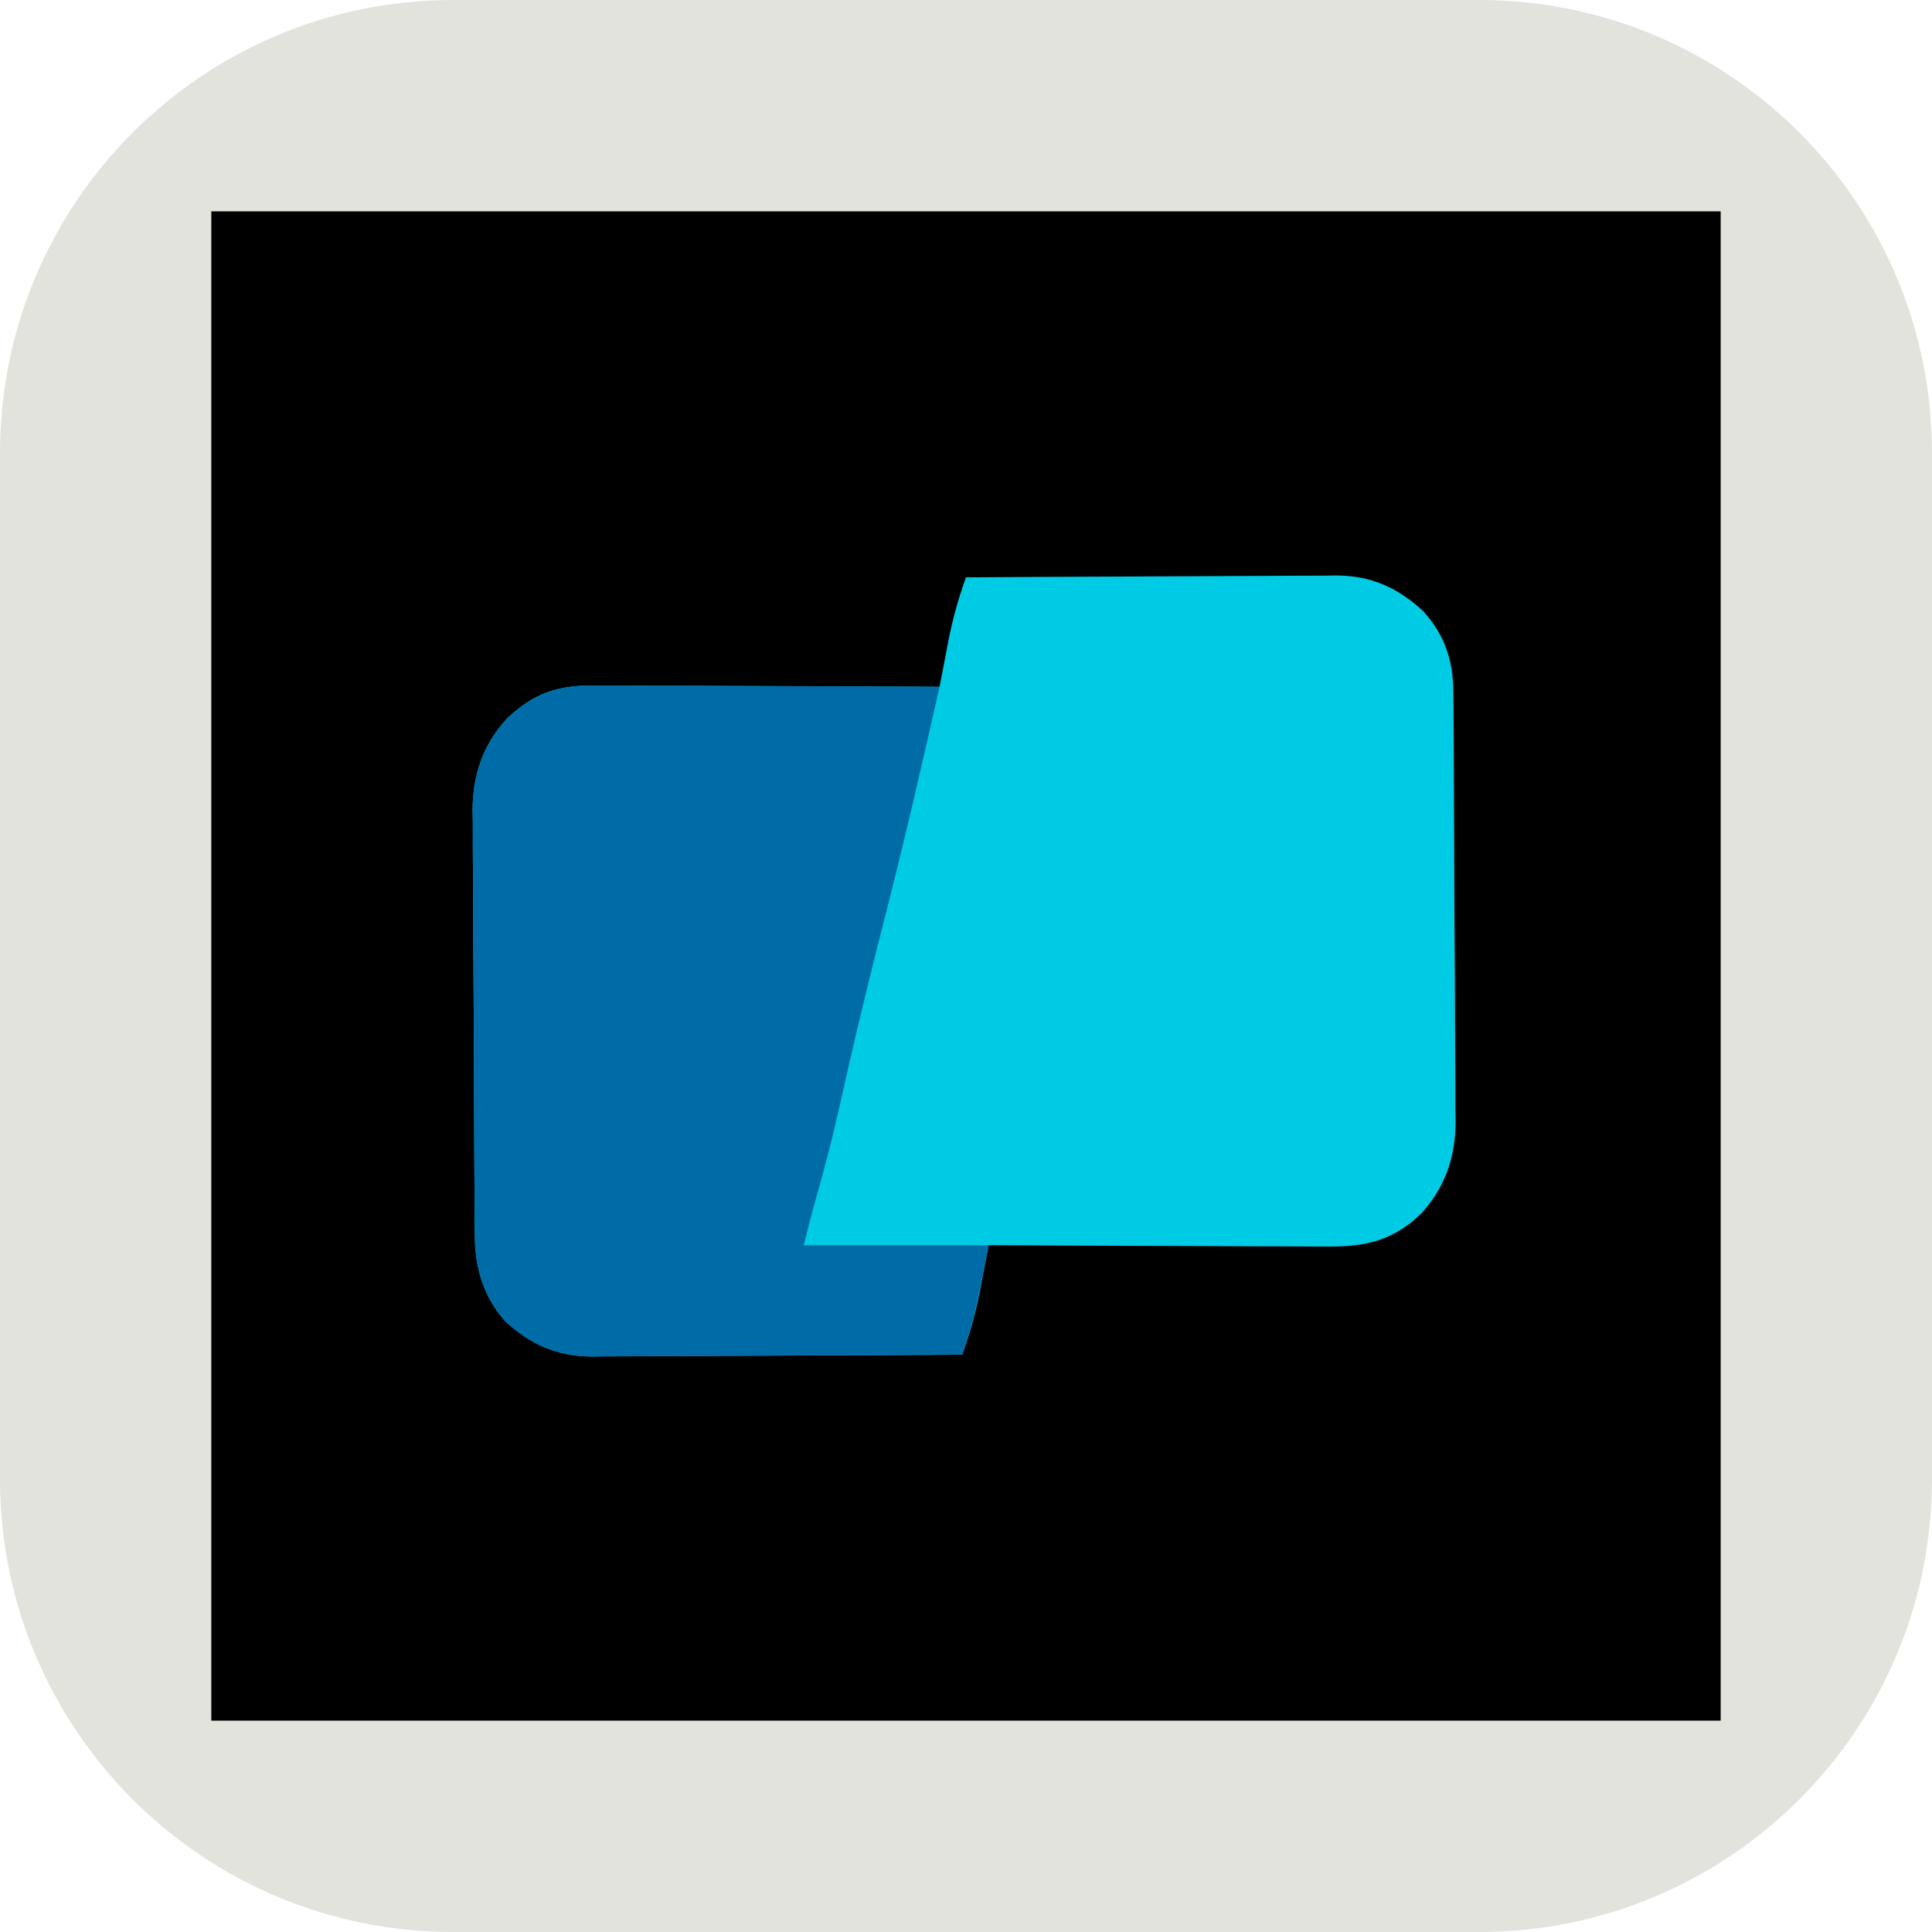
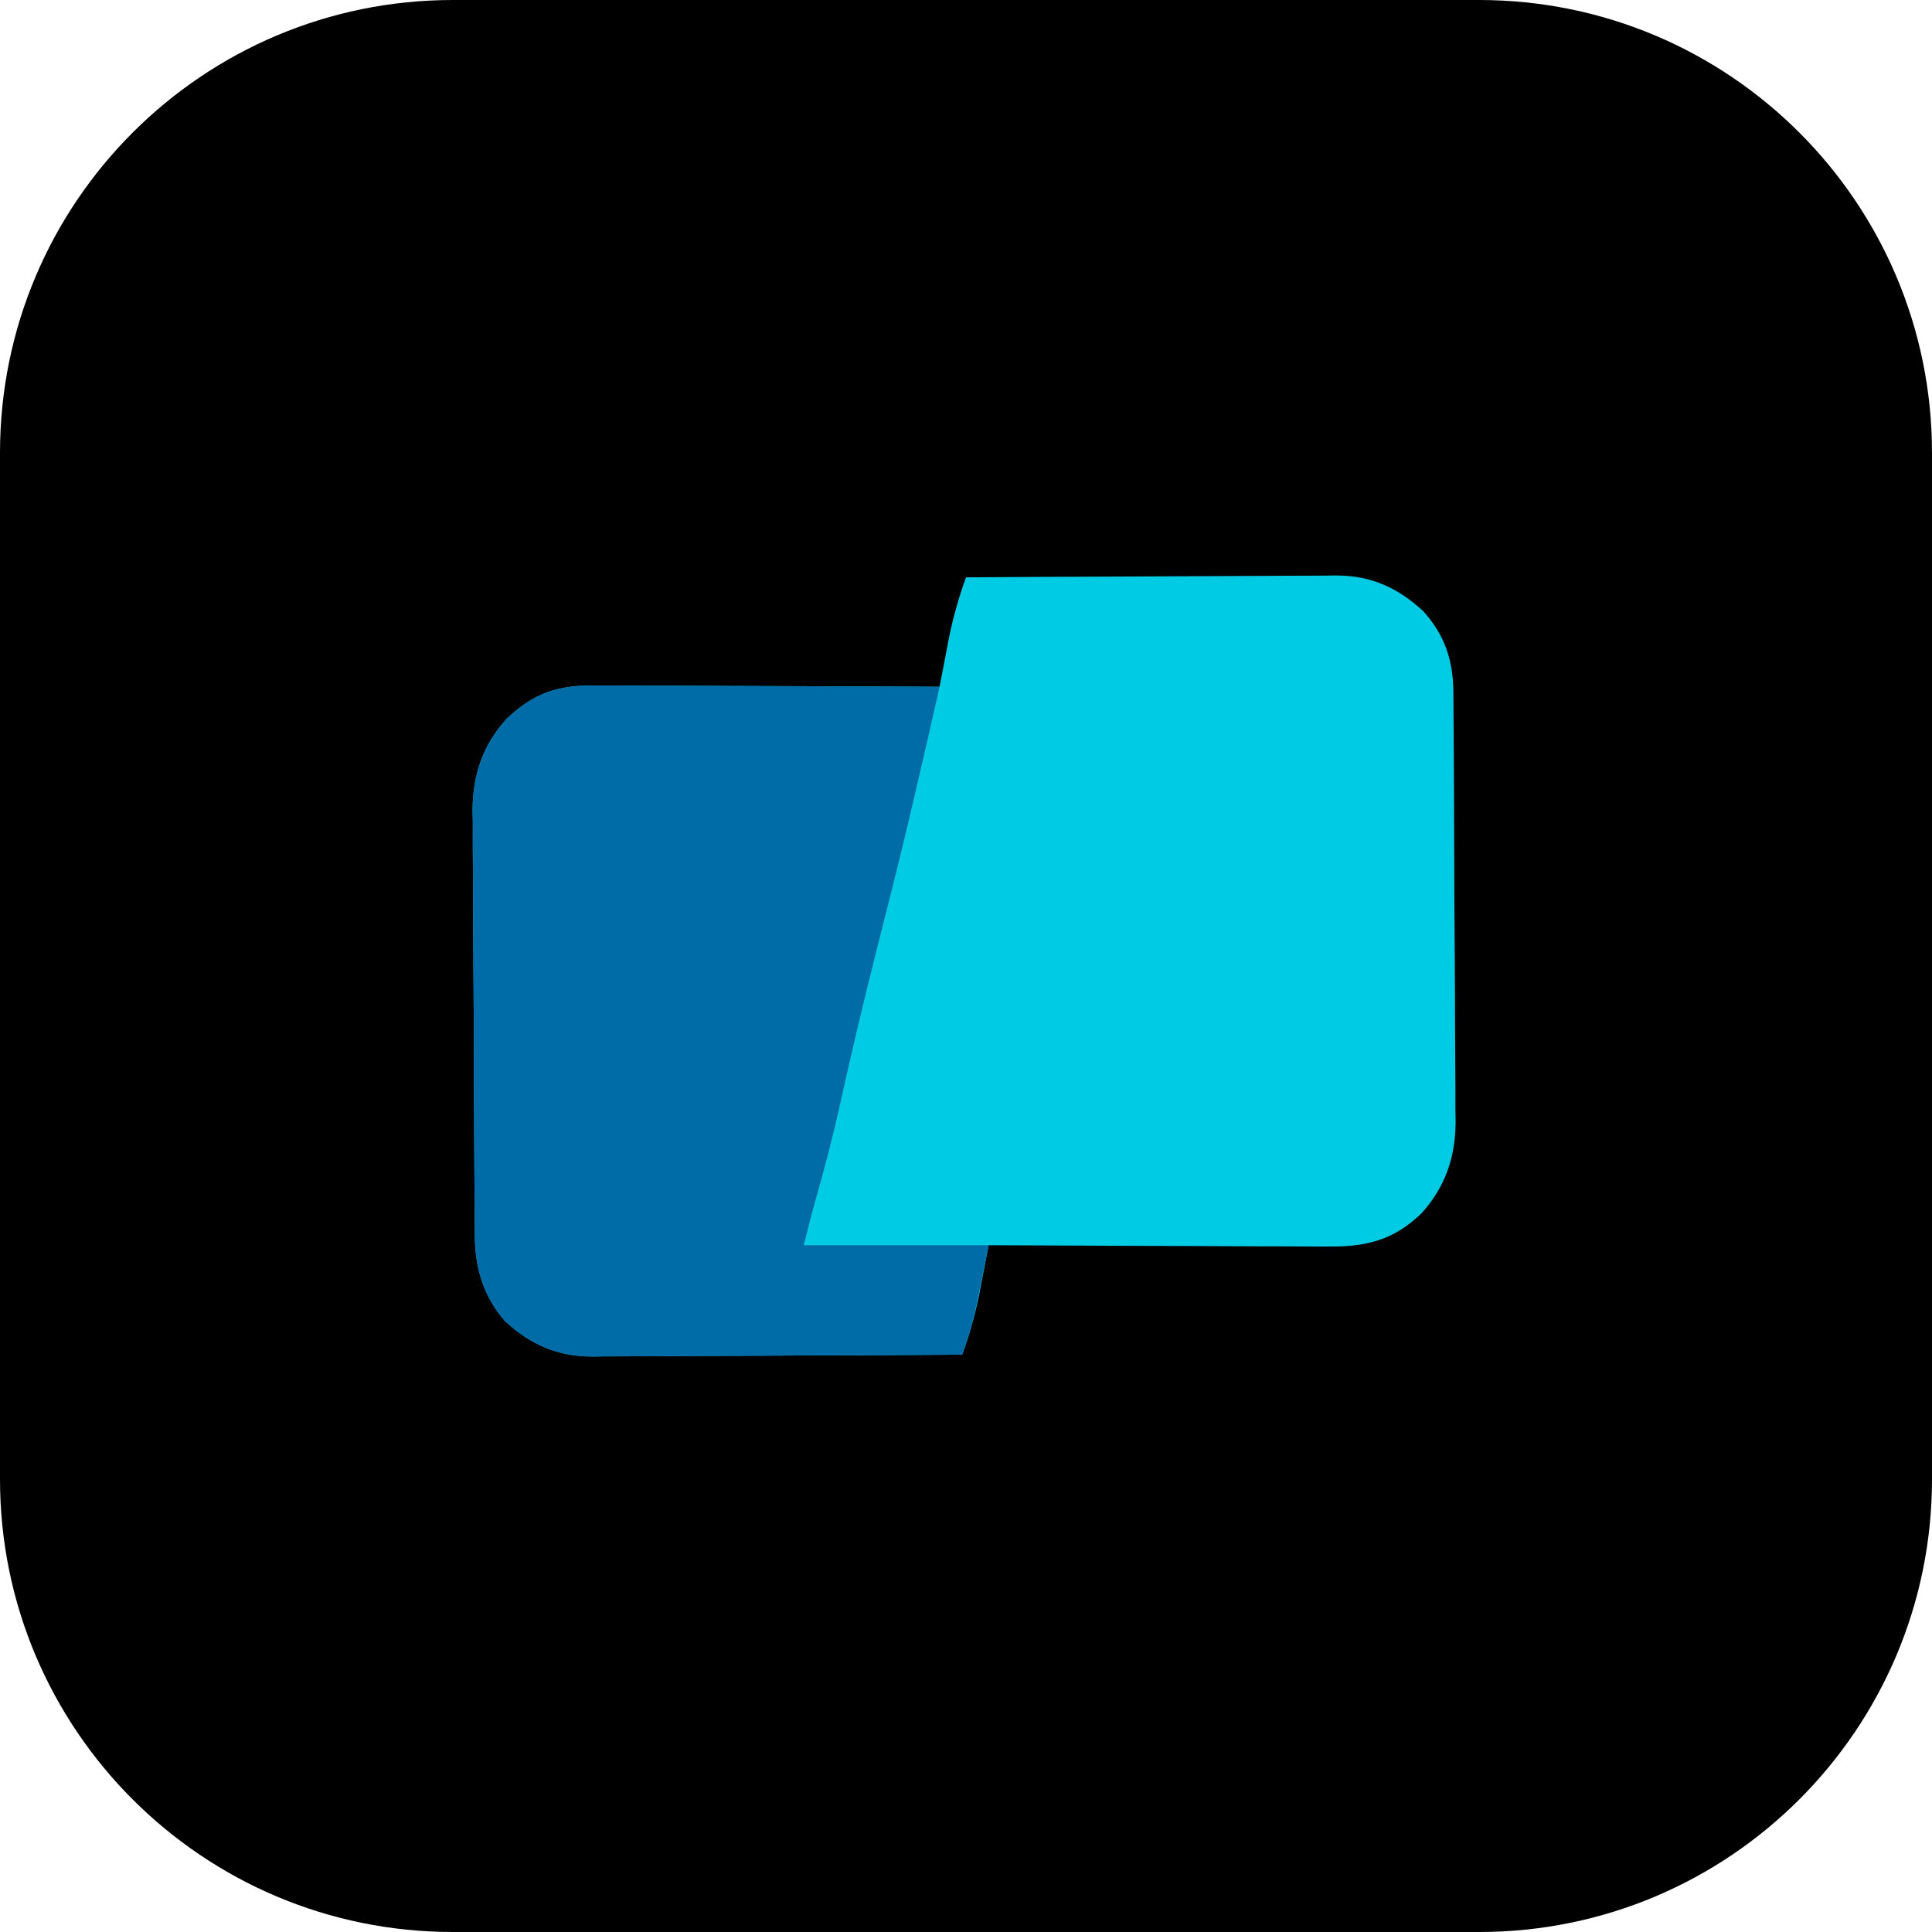
<svg xmlns="http://www.w3.org/2000/svg" width="256" height="256" viewBox="0 0 256 256" fill="none">
-   <rect width="256" height="256" rx="60" fill="#E3E3DD" />
+   <rect width="256" height="256" rx="60" fill="#000000" />
  <svg x="28" y="28" width="200" height="200" viewBox="0 0 400 400" preserveAspectRatio="xMidYMid meet">
-     <path d="M0 0 C132 0 264 0 400 0 C400 132 400 264 400 400 C268 400 136 400 0 400 C0 268 0 136 0 0 Z " fill="#000000" transform="translate(0,0)" />
    <path d="M0 0 C13.665 -0.093 27.33 -0.164 40.996 -0.207 C47.342 -0.228 53.687 -0.256 60.033 -0.302 C66.16 -0.345 72.287 -0.369 78.415 -0.38 C80.749 -0.387 83.083 -0.401 85.418 -0.423 C88.695 -0.452 91.971 -0.456 95.248 -0.454 C96.207 -0.468 97.165 -0.483 98.153 -0.498 C107.416 -0.441 114.445 2.727 121.207 9.004 C126.909 15.352 129.098 21.987 129.161 30.418 C129.171 31.493 129.181 32.568 129.191 33.675 C129.197 34.845 129.203 36.014 129.209 37.219 C129.219 38.459 129.228 39.698 129.238 40.976 C129.268 45.079 129.29 49.182 129.309 53.285 C129.312 53.985 129.315 54.685 129.319 55.407 C129.349 62.02 129.376 68.634 129.393 75.247 C129.415 83.678 129.457 92.108 129.526 100.539 C129.574 106.482 129.598 112.426 129.605 118.369 C129.61 121.911 129.625 125.452 129.665 128.994 C129.709 132.954 129.705 136.914 129.697 140.875 C129.717 142.03 129.737 143.186 129.758 144.376 C129.675 153.692 127.05 161.501 120.741 168.509 C113.314 175.716 105.945 177.46 95.912 177.341 C94.936 177.341 93.959 177.341 92.953 177.342 C89.75 177.34 86.547 177.317 83.344 177.293 C81.113 177.287 78.883 177.283 76.652 177.28 C70.799 177.269 64.947 177.239 59.094 177.206 C53.115 177.175 47.136 177.162 41.156 177.146 C29.437 177.114 17.719 177.063 6 177 C5.895 177.559 5.789 178.117 5.68 178.693 C5.189 181.276 4.688 183.857 4.188 186.438 C3.939 187.755 3.939 187.755 3.686 189.1 C2.549 194.913 1.02 200.431 -1 206 C-14.665 206.093 -28.33 206.164 -41.996 206.207 C-48.342 206.228 -54.687 206.256 -61.033 206.302 C-67.16 206.345 -73.287 206.369 -79.415 206.38 C-81.749 206.387 -84.083 206.401 -86.418 206.423 C-89.695 206.452 -92.971 206.456 -96.248 206.454 C-97.686 206.476 -97.686 206.476 -99.153 206.498 C-108.353 206.442 -115.473 203.299 -122.207 197.062 C-127.848 190.574 -130.098 183.084 -130.161 174.62 C-130.171 173.554 -130.181 172.487 -130.191 171.388 C-130.197 170.228 -130.203 169.068 -130.209 167.873 C-130.219 166.643 -130.228 165.413 -130.238 164.146 C-130.268 160.075 -130.29 156.004 -130.309 151.934 C-130.312 151.239 -130.315 150.544 -130.319 149.829 C-130.349 143.267 -130.376 136.705 -130.393 130.144 C-130.415 121.779 -130.457 113.416 -130.526 105.052 C-130.574 99.155 -130.598 93.259 -130.605 87.362 C-130.61 83.848 -130.625 80.335 -130.665 76.821 C-130.709 72.891 -130.705 68.963 -130.697 65.033 C-130.717 63.887 -130.737 62.741 -130.758 61.561 C-130.675 52.279 -128.046 44.437 -121.712 37.49 C-114.322 30.432 -107.898 28.543 -97.934 28.659 C-96.455 28.659 -96.455 28.659 -94.946 28.658 C-91.704 28.66 -88.464 28.683 -85.223 28.707 C-82.968 28.713 -80.714 28.717 -78.459 28.72 C-72.539 28.731 -66.62 28.761 -60.7 28.794 C-54.653 28.825 -48.607 28.838 -42.561 28.854 C-30.707 28.886 -18.853 28.937 -7 29 C-6.895 28.441 -6.789 27.883 -6.68 27.307 C-6.189 24.724 -5.688 22.143 -5.188 19.562 C-5.022 18.684 -4.856 17.806 -4.686 16.9 C-3.549 11.087 -2.02 5.569 0 0 Z " fill="#00CBE4" transform="translate(200,97)" />
    <path d="M0 0 C1.479 -0.001 1.479 -0.001 2.988 -0.001 C6.229 0.001 9.47 0.024 12.711 0.048 C14.966 0.053 17.22 0.057 19.475 0.06 C25.395 0.072 31.314 0.101 37.234 0.135 C43.281 0.165 49.327 0.179 55.373 0.194 C67.227 0.226 79.08 0.277 90.934 0.341 C86.562 19.682 82.137 38.997 77.246 58.216 C76.345 61.775 75.445 65.335 74.547 68.895 C74.33 69.754 74.114 70.613 73.891 71.498 C70.548 84.796 67.387 98.138 64.434 111.528 C62.562 119.897 60.416 128.154 58.047 136.395 C56.93 140.355 55.932 144.349 54.934 148.341 C71.104 148.341 87.274 148.341 103.934 148.341 C99.934 168.341 99.934 168.341 96.934 177.341 C83.269 177.433 69.604 177.504 55.938 177.548 C49.592 177.569 43.247 177.597 36.901 177.642 C30.774 177.686 24.646 177.71 18.519 177.72 C16.185 177.727 13.85 177.742 11.516 177.763 C8.239 177.793 4.963 177.797 1.686 177.795 C0.248 177.816 0.248 177.816 -1.219 177.838 C-10.419 177.782 -17.54 174.639 -24.273 168.403 C-29.914 161.914 -32.164 154.424 -32.227 145.961 C-32.237 144.894 -32.247 143.828 -32.257 142.729 C-32.263 141.569 -32.269 140.409 -32.275 139.213 C-32.285 137.983 -32.294 136.754 -32.305 135.486 C-32.334 131.416 -32.356 127.345 -32.375 123.274 C-32.378 122.58 -32.381 121.885 -32.385 121.169 C-32.416 114.608 -32.442 108.046 -32.459 101.484 C-32.481 93.12 -32.523 84.756 -32.593 76.392 C-32.64 70.496 -32.664 64.599 -32.671 58.703 C-32.676 55.189 -32.691 51.675 -32.731 48.162 C-32.775 44.232 -32.771 40.303 -32.763 36.374 C-32.783 35.228 -32.803 34.082 -32.824 32.901 C-32.741 23.619 -30.112 15.778 -23.778 8.831 C-16.388 1.772 -9.964 -0.117 0 0 Z " fill="#006CA7" transform="translate(102.0662,125.6594)" />
  </svg>
</svg>
